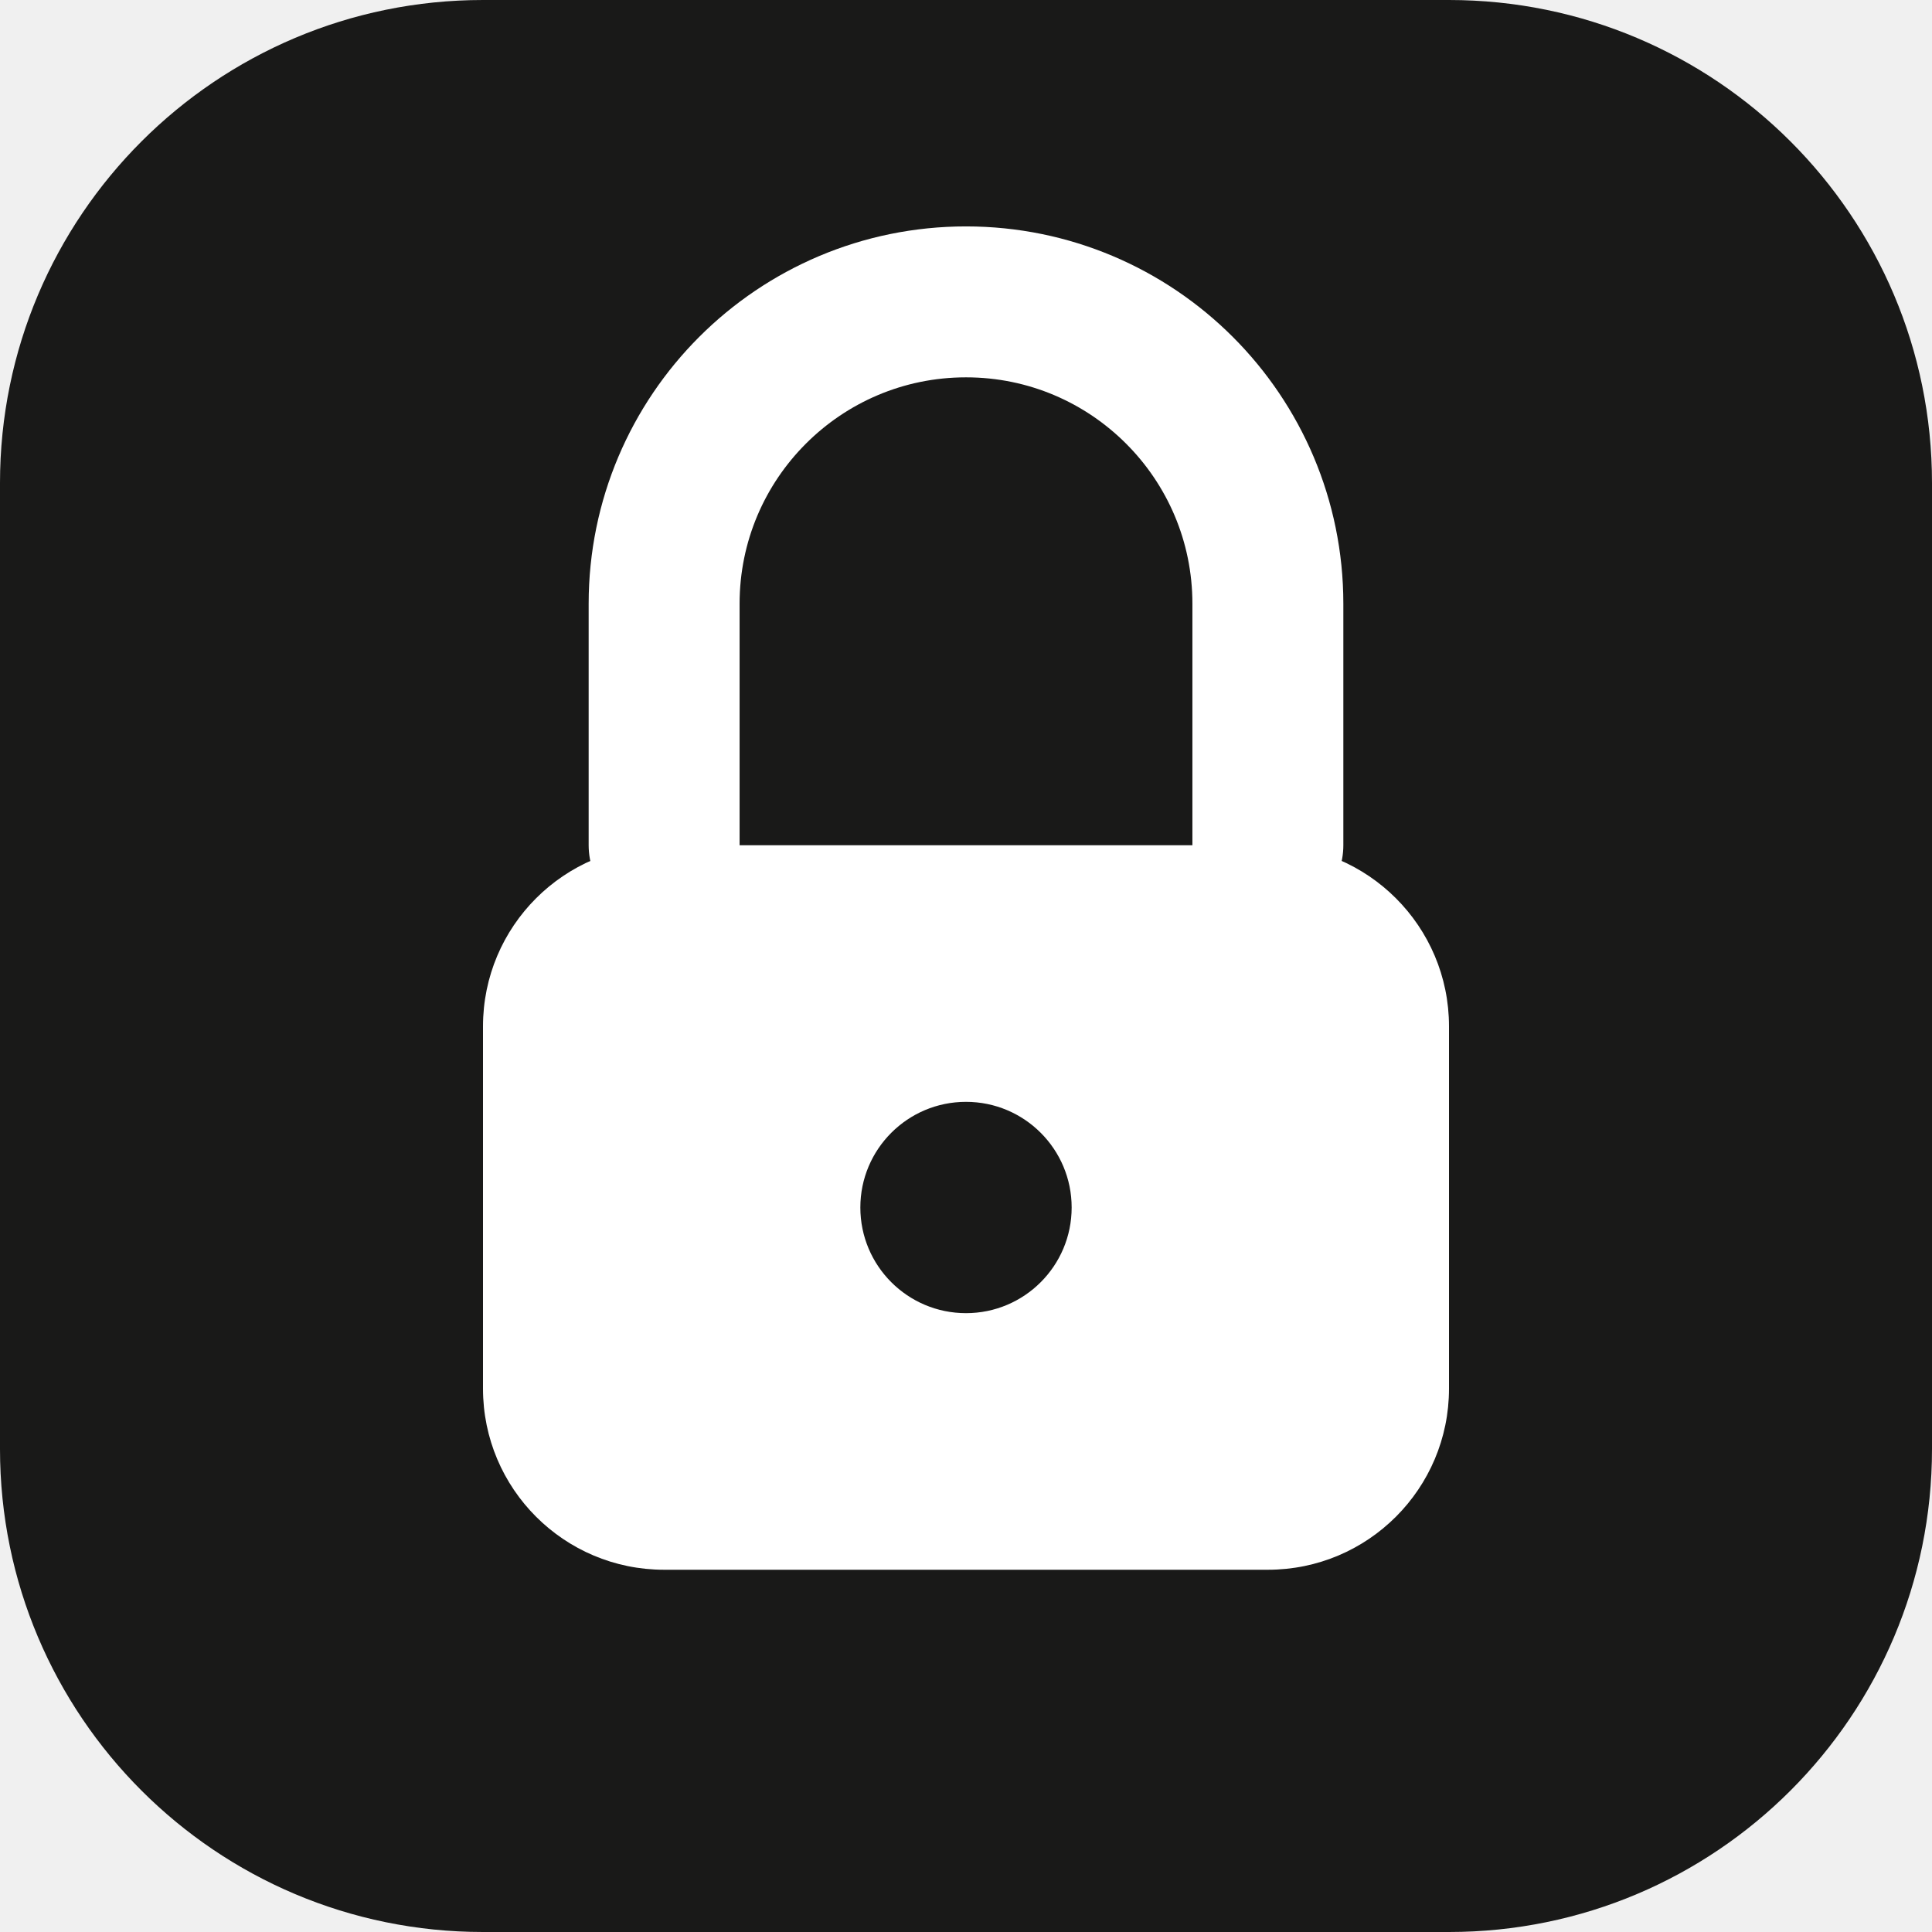
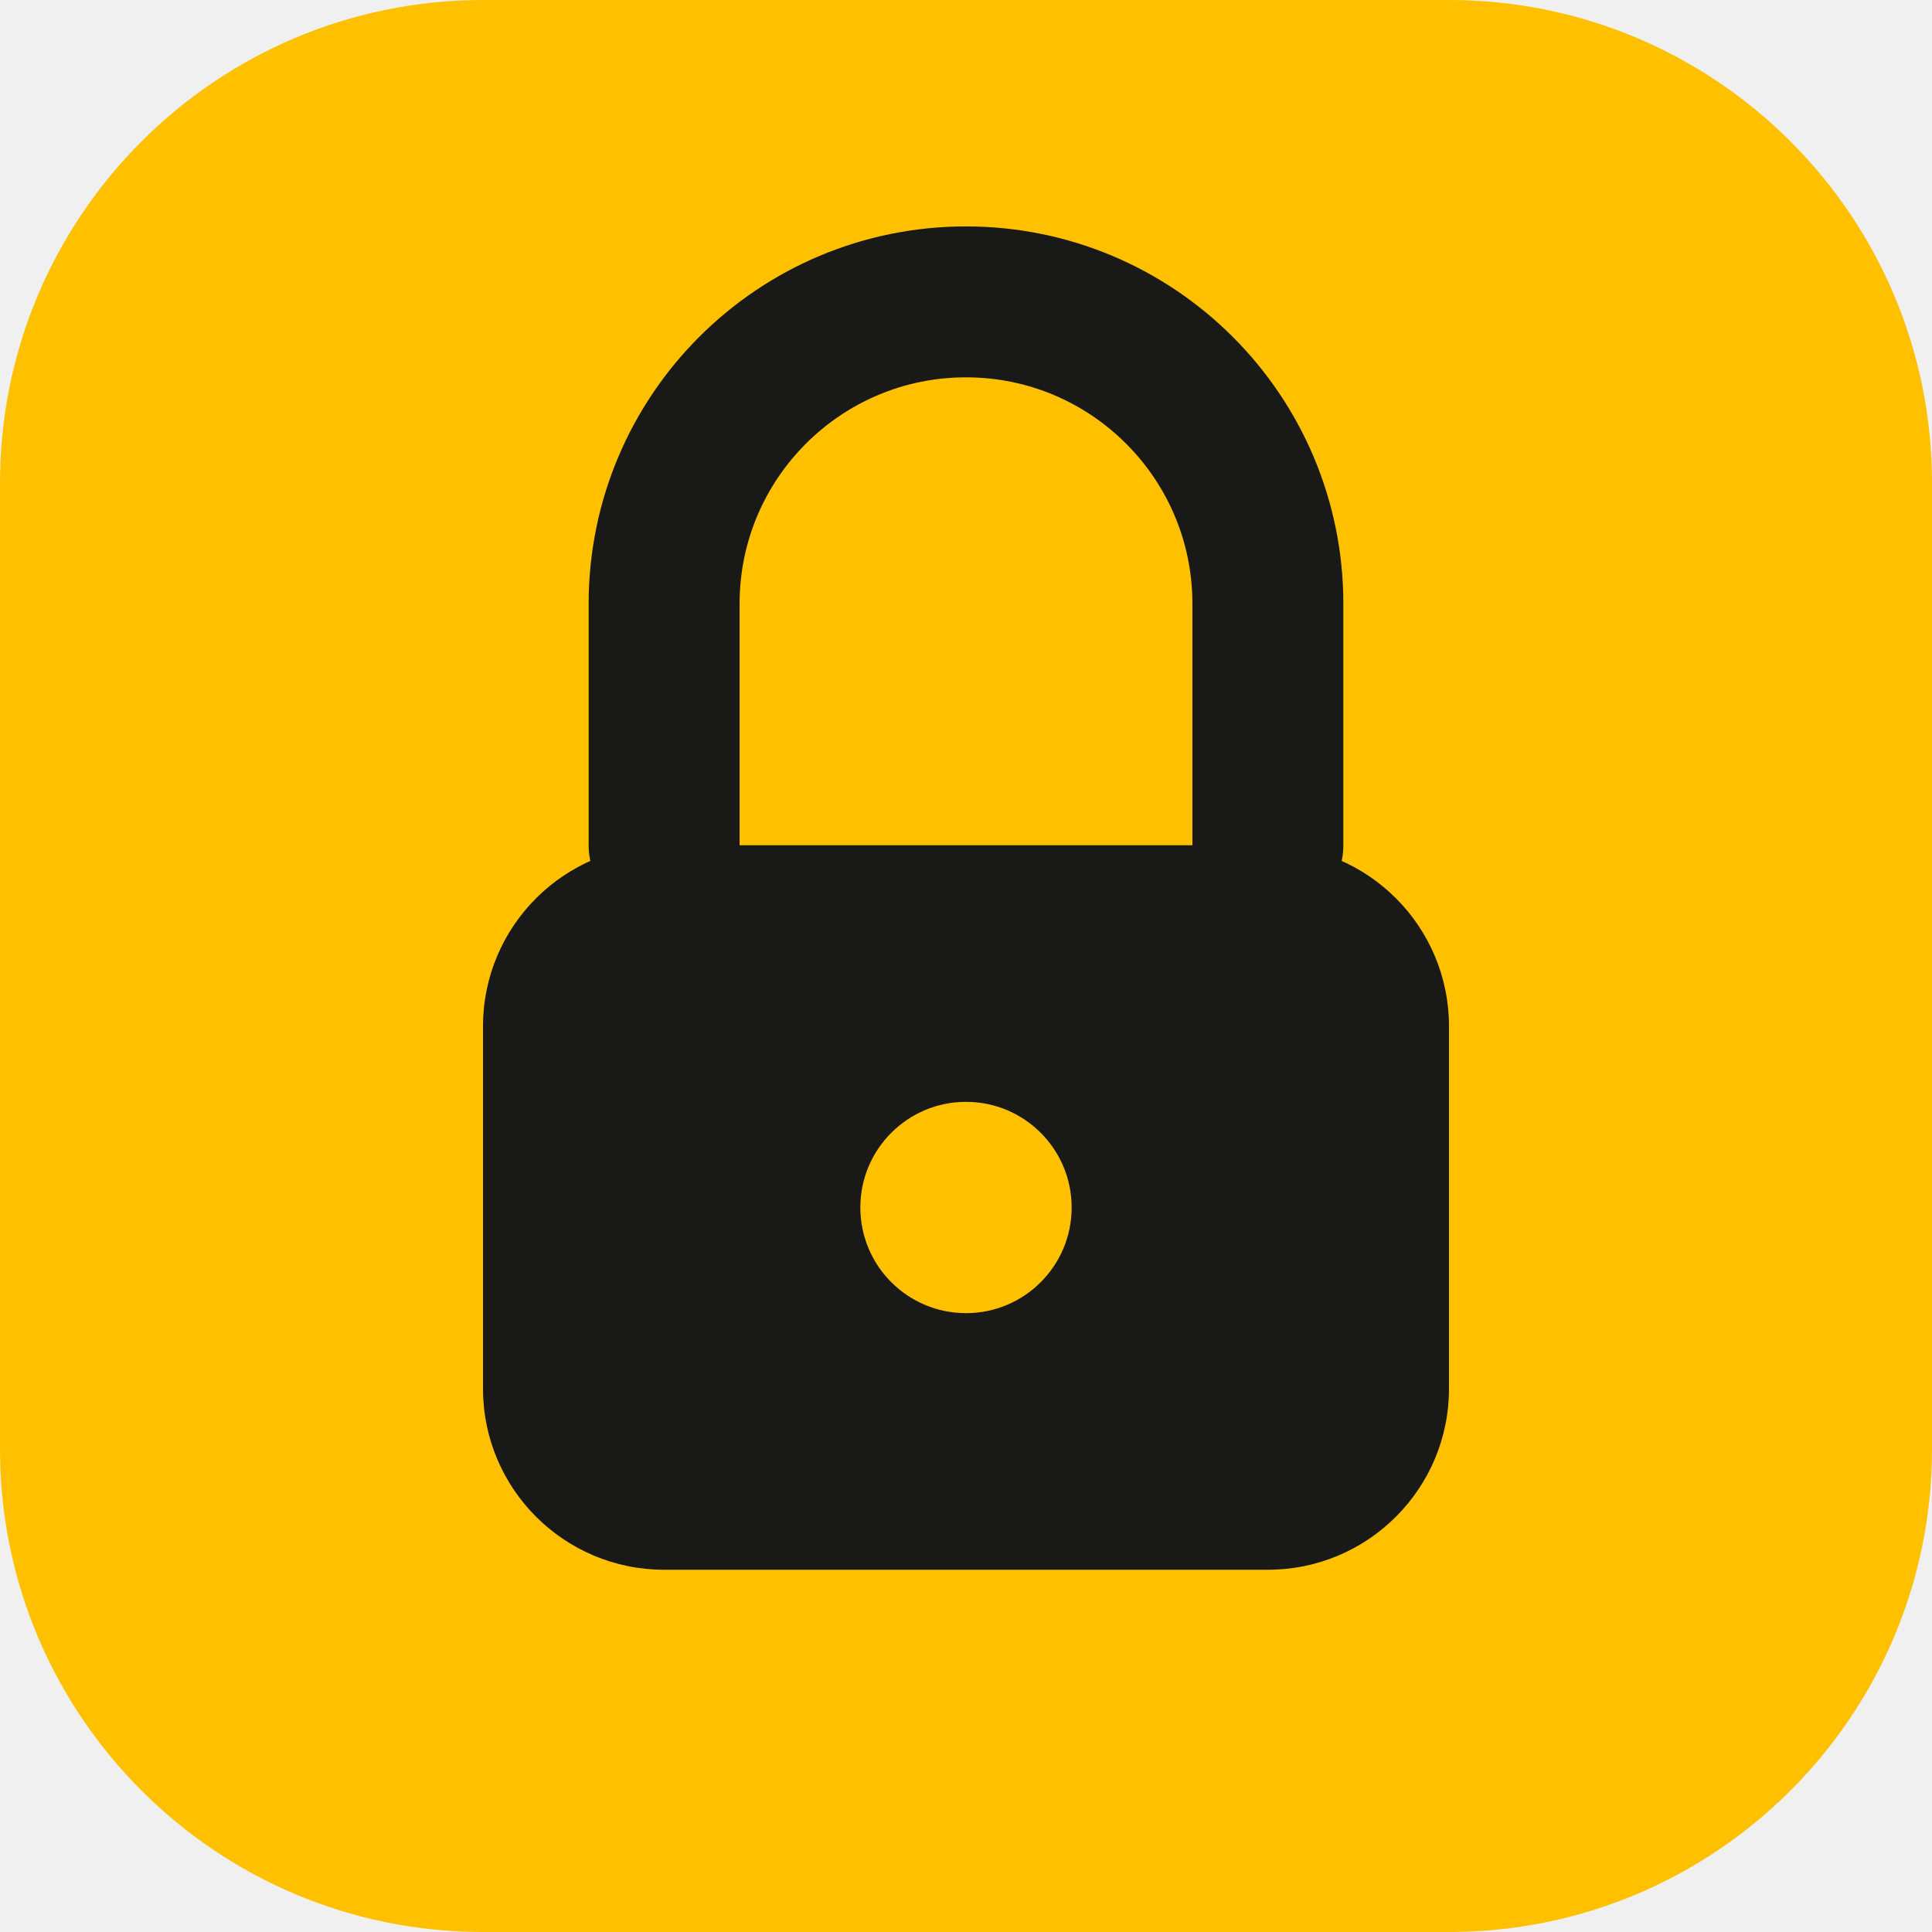
<svg xmlns="http://www.w3.org/2000/svg" viewBox="0 0 64 64">
-   <rect width="64" height="64" rx="16" fill="#191918" />
-   <path d="M22 28v-8a10 10 0 0 1 20 0v8" fill="none" stroke="#ffffff" stroke-width="5" stroke-linecap="round" />
-   <rect x="16" y="28" width="32" height="24" rx="6" fill="#ffffff" />
-   <circle cx="32" cy="40" r="3.5" fill="#191918" />
+   <rect width="64" height="64" rx="16" fill="#ffc000" />
+   <path d="M22 28v-8a10 10 0 0 1 20 0v8" fill="none" stroke="#191918" stroke-width="5" stroke-linecap="round" />
+   <rect x="16" y="28" width="32" height="24" rx="6" fill="#191918" />
+   <circle cx="32" cy="40" r="3.5" fill="#ffc000" />
</svg>
